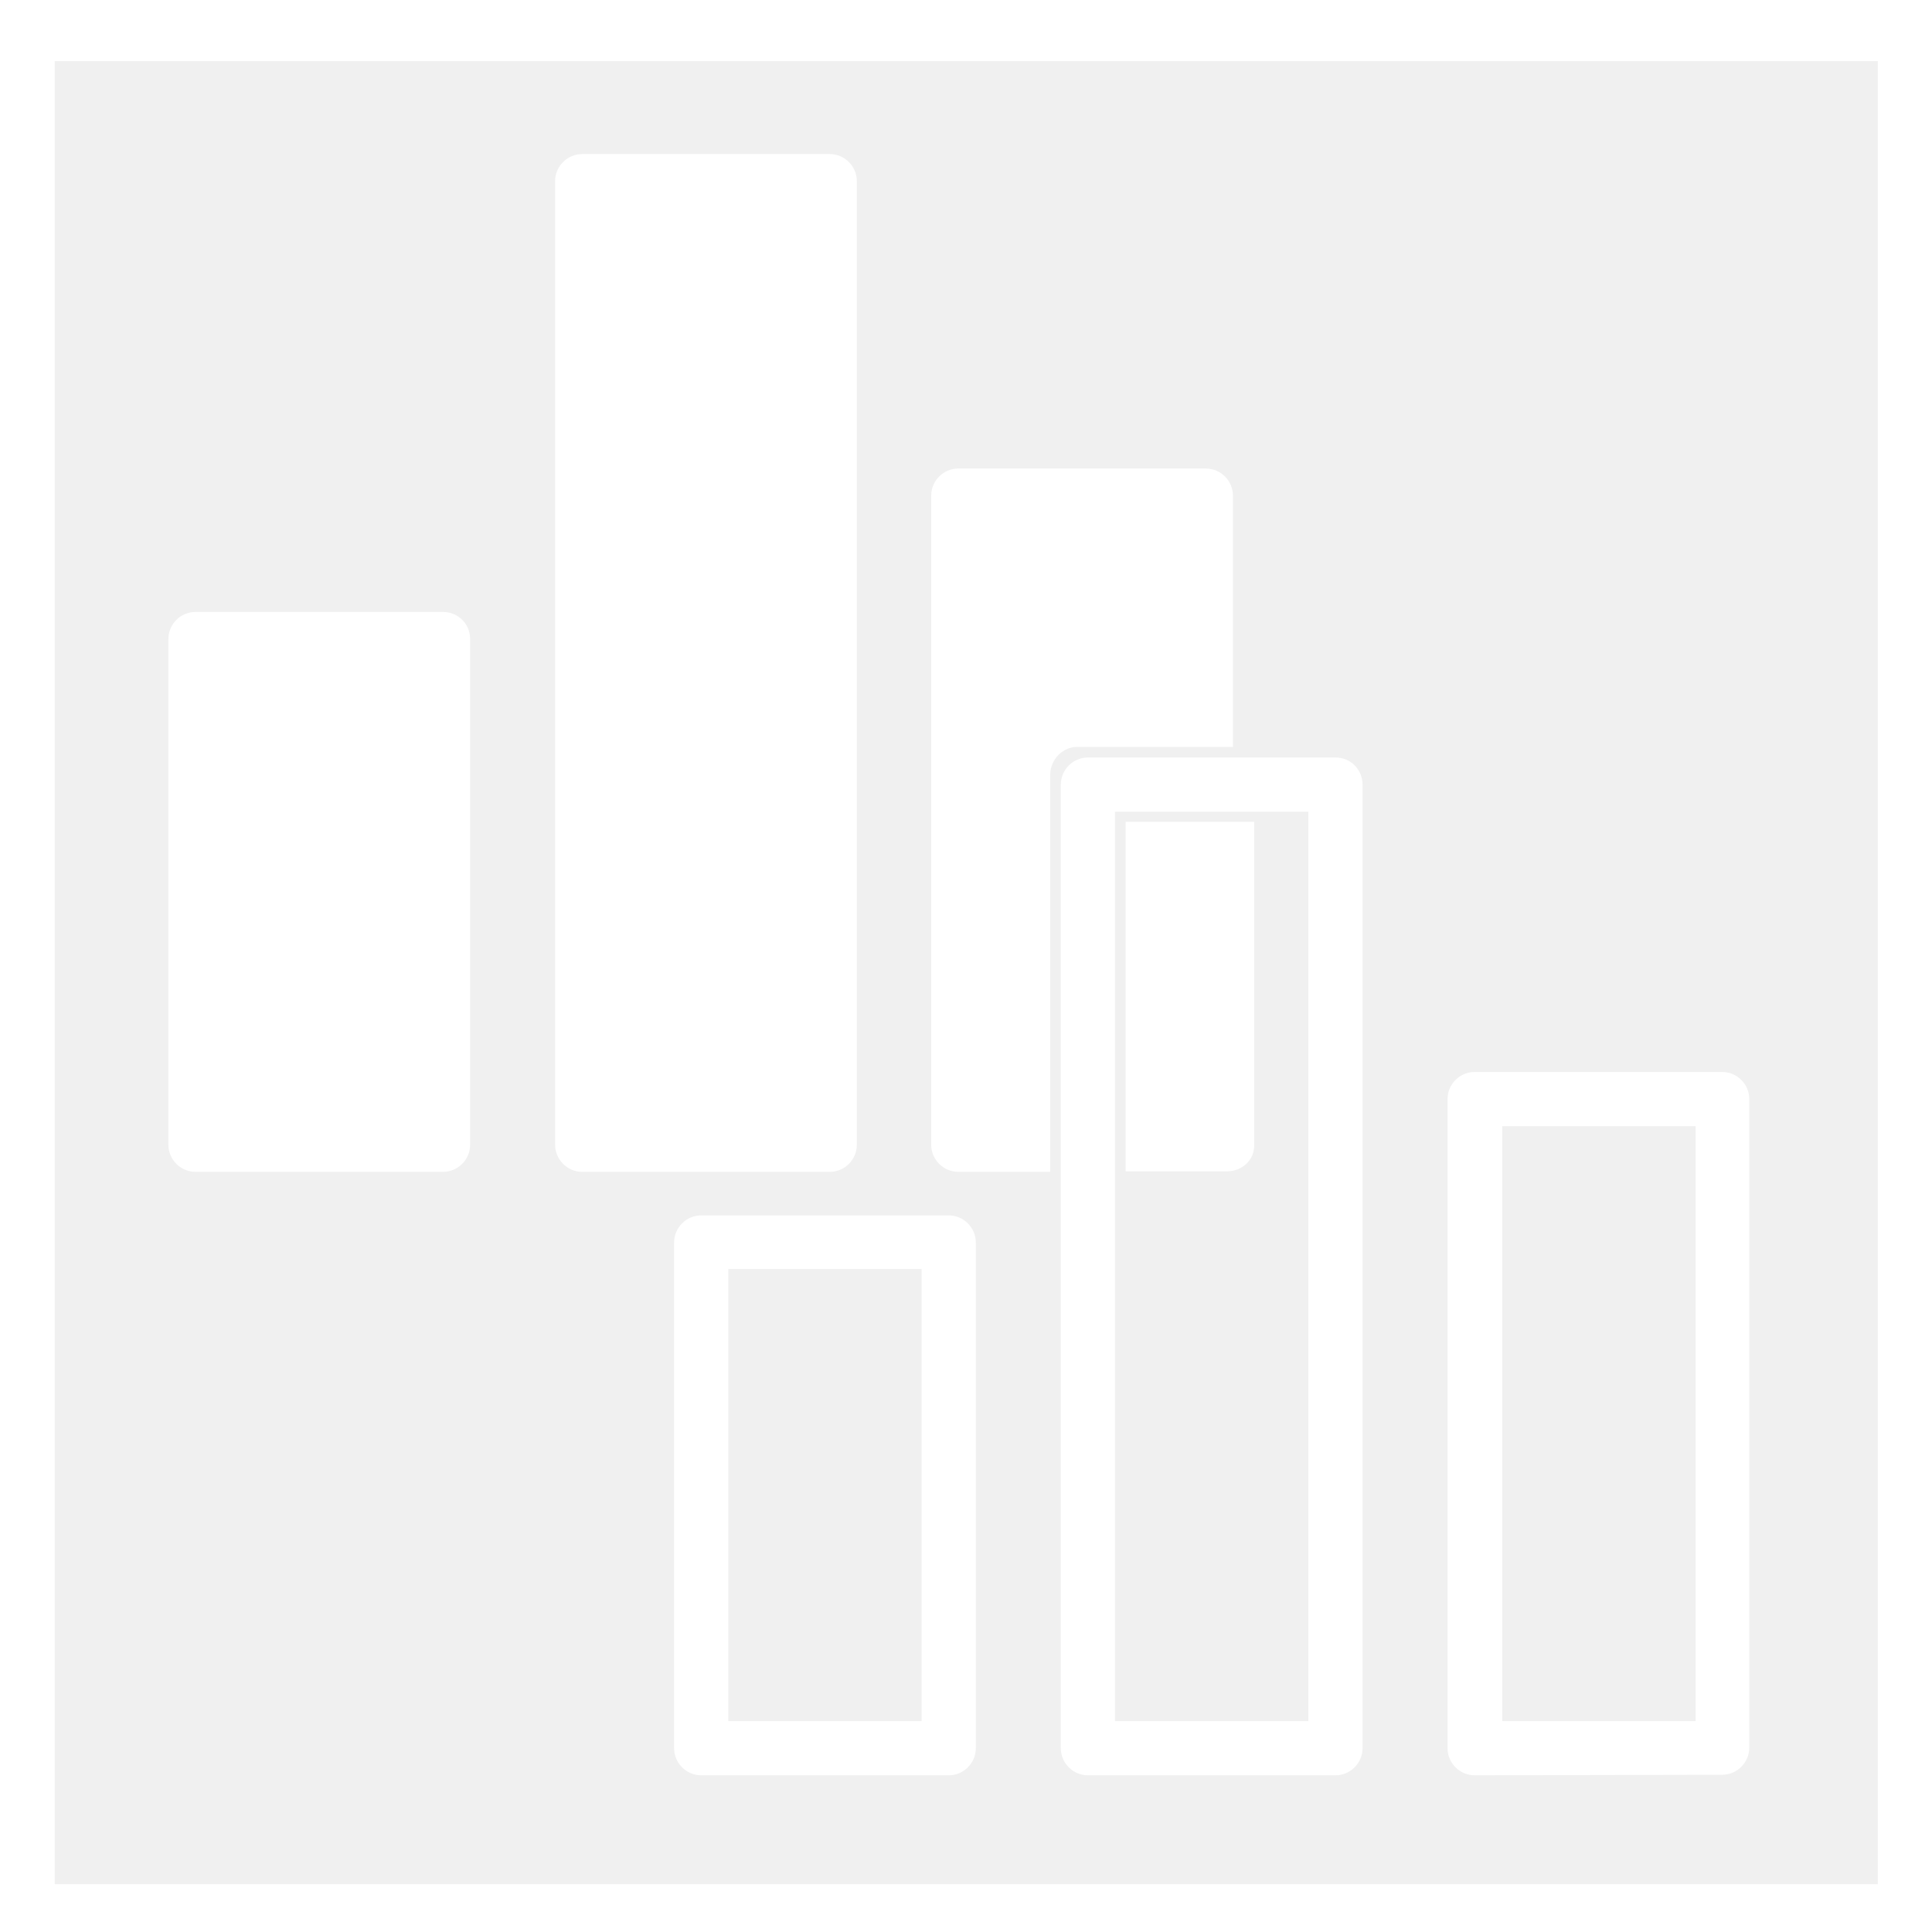
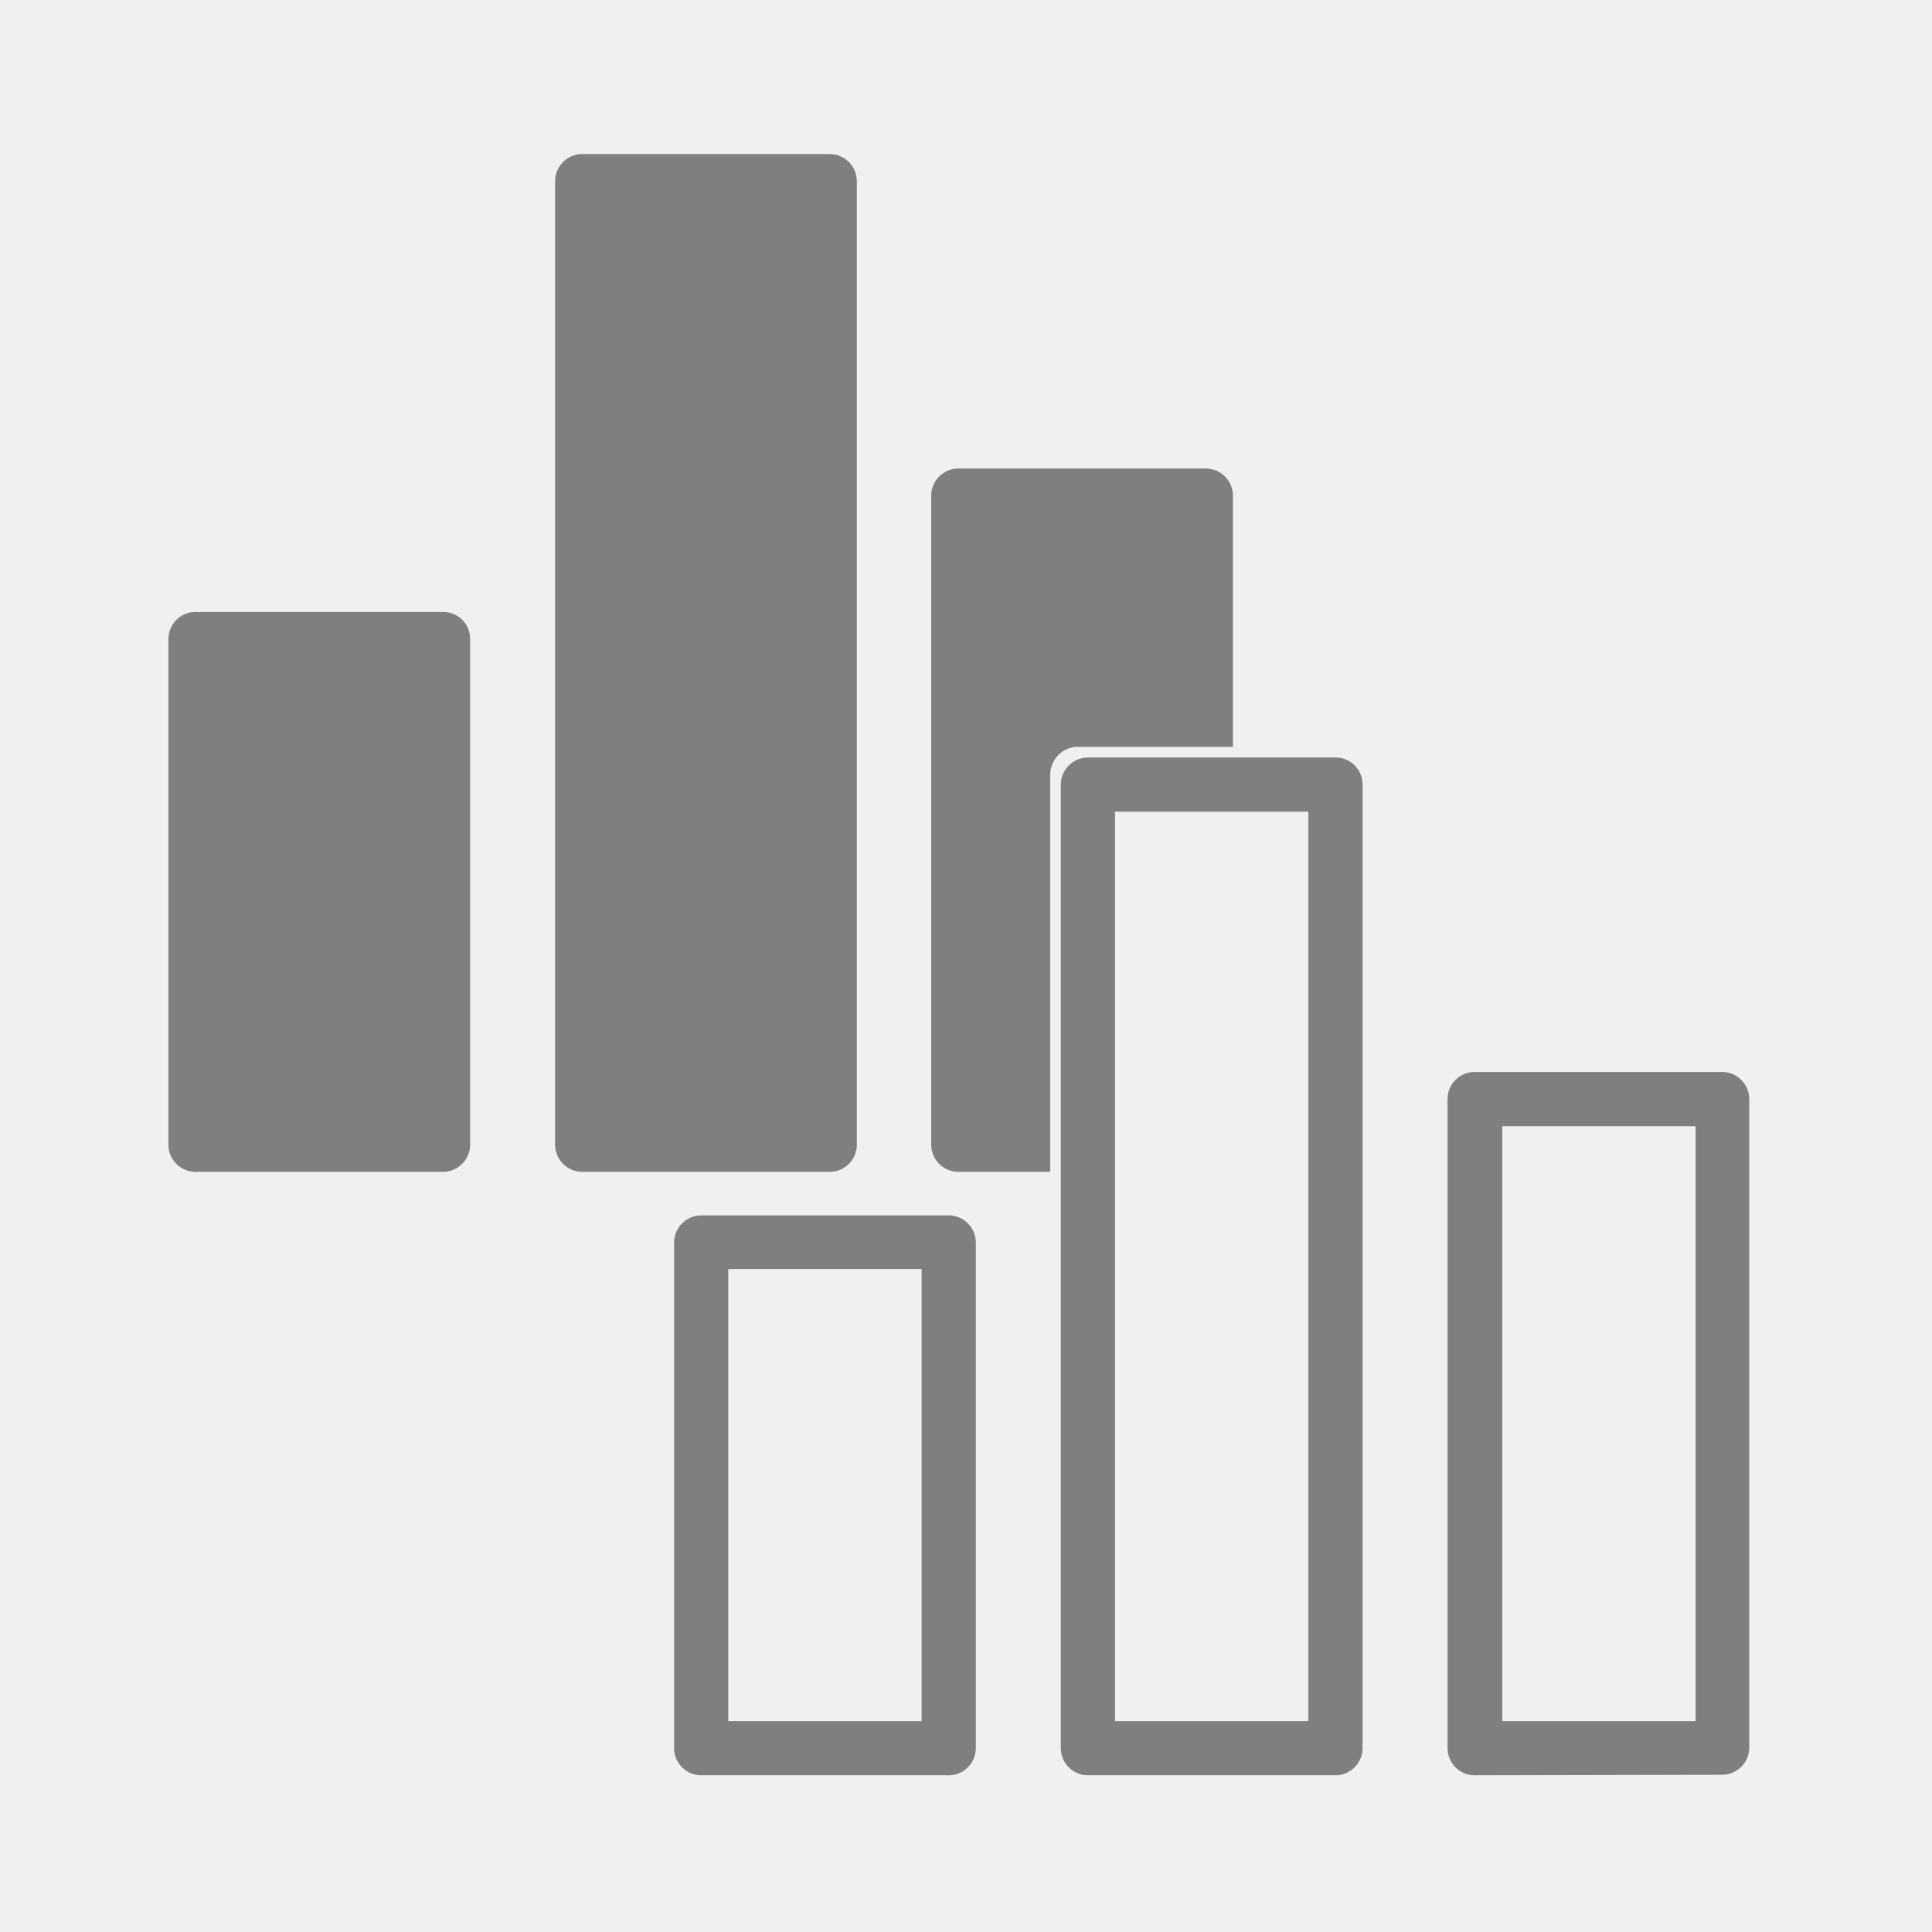
<svg xmlns="http://www.w3.org/2000/svg" version="1.1" id="Capa_1" x="0px" y="0px" viewBox="0 0 363.7 363.7" style="enable-background:new 0 0 363.7 363.7;" xml:space="preserve">
  <style type="text/css">
- 	.st0{fill:#FFFFFF;}
- 	.st1{fill:none;}
+ 	.st0{fill:#7F7F7F;}
</style>
  <g id="Capa_2_1_">
</g>
-   <g id="Capa_1_1_">
-     <path class="st0" d="M0,0v363.7h363.7V0H0z M353.5,354.7H10.3V11.5h343.2V354.7z" />
+   <g>
    <path class="st0" d="M83.4,115.2H36.8c-2.8,0-5.1,2.3-5.1,5.1v95.2c0,2.8,2.3,5.1,5.1,5.1h46.6c2.8,0,5.1-2.3,5.1-5.1v-95.2   C88.5,117.4,86.2,115.2,83.4,115.2z" />
    <path class="st0" d="M156.2,29h-46.6c-2.8,0-5.1,2.3-5.1,5.1v181.4c0,2.8,2.3,5.1,5.1,5.1h46.6c2.8,0,5.1-2.3,5.1-5.1V34.1   C161.3,31.3,159,29,156.2,29z" />
-     <path class="st0" d="M132,228.8c-2.8,0-5.1,2.3-5.1,5.1v95.2c0,2.8,2.3,5.1,5.1,5.1h46.6c2.8,0,5.1-2.3,5.1-5.1v-95.2   c0-2.8-2.3-5.1-5.1-5.1L132,228.8L132,228.8z M173.5,324h-36.4v-85.1h36.4V324z" />
-     <path class="st1" d="M234.1,217.4c0,2.8-2.3,5.1-5.1,5.1v0h-19.1V324h36.4V152.8h-12.2L234.1,217.4L234.1,217.4z" />
-     <path class="st0" d="M231,220.5c2.8,0,5.1-2.1,5.1-4.8v-61h-24.2v65.8L231,220.5L231,220.5z" />
+     <path class="st0" d="M132,228.8c-2.8,0-5.1,2.3-5.1,5.1v95.2c0,2.8,2.3,5.1,5.1,5.1h46.6c2.8,0,5.1-2.3,5.1-5.1v-95.2   c0-2.8-2.3-5.1-5.1-5.1H132L132,228.8z M173.5,324h-36.4v-85.1h36.4V324z" />
    <path class="st0" d="M202.8,140.6h29.3V93.3c0-2.8-2.3-5.1-5.1-5.1h-46.6c-2.8,0-5.1,2.3-5.1,5.1v122.2c0,2.8,2.3,5.1,5.1,5.1h17.3   v-74.9C197.8,142.9,200.1,140.6,202.8,140.6z" />
    <g>
      <path class="st0" d="M251.4,142.6h-17.3h-29.3c-2.8,0-5.1,2.3-5.1,5.1v74.9v106.5c0,2.8,2.3,5.1,5.1,5.1h46.6    c2.8,0,5.1-2.3,5.1-5.1V147.7C256.5,144.9,254.3,142.6,251.4,142.6z M246.3,324h-36.4V222.6v-69.8h24.2h12.2L246.3,324L246.3,324z    " />
    </g>
    <path class="st0" d="M324.2,334.1c2.8,0,5.1-2.3,5.1-5.1V206.9c0-2.8-2.3-5.1-5.1-5.1h-46.6c-2.8,0-5.1,2.3-5.1,5.1v122.2   c0,2.8,2.3,5.1,5.1,5.1L324.2,334.1L324.2,334.1z M282.8,212h36.4v112h-36.4V212z" />
  </g>
</svg>
